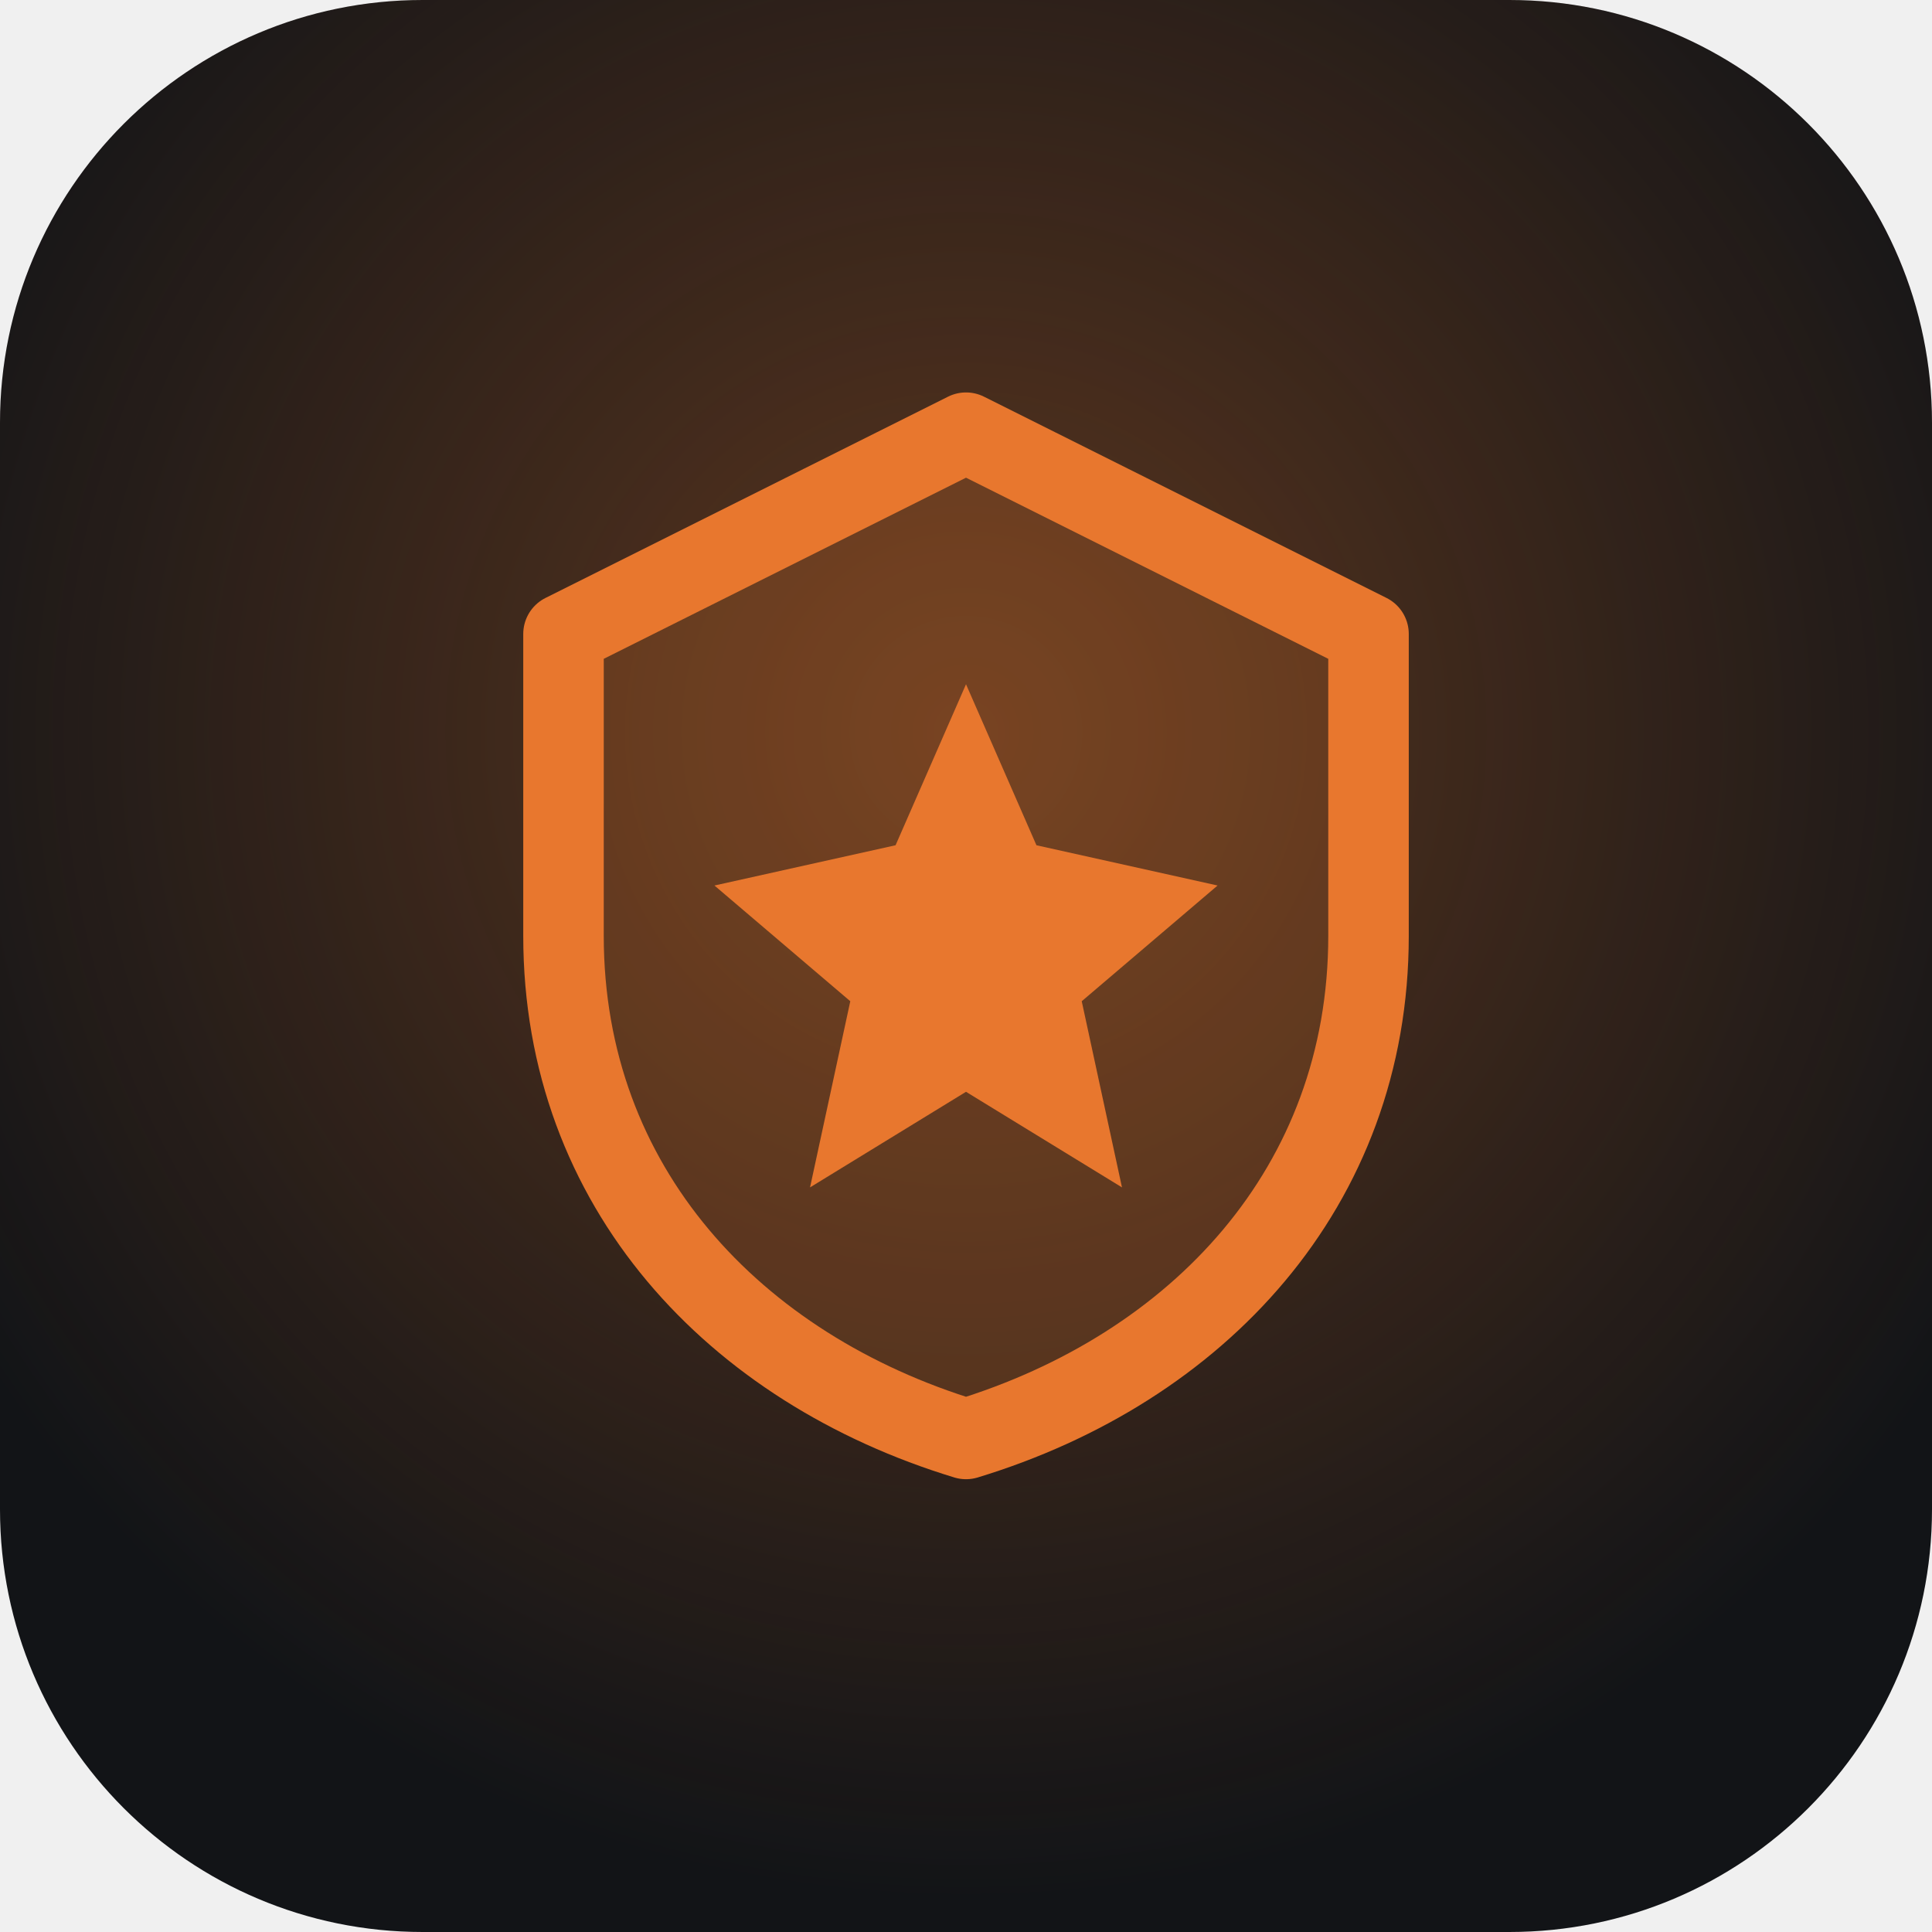
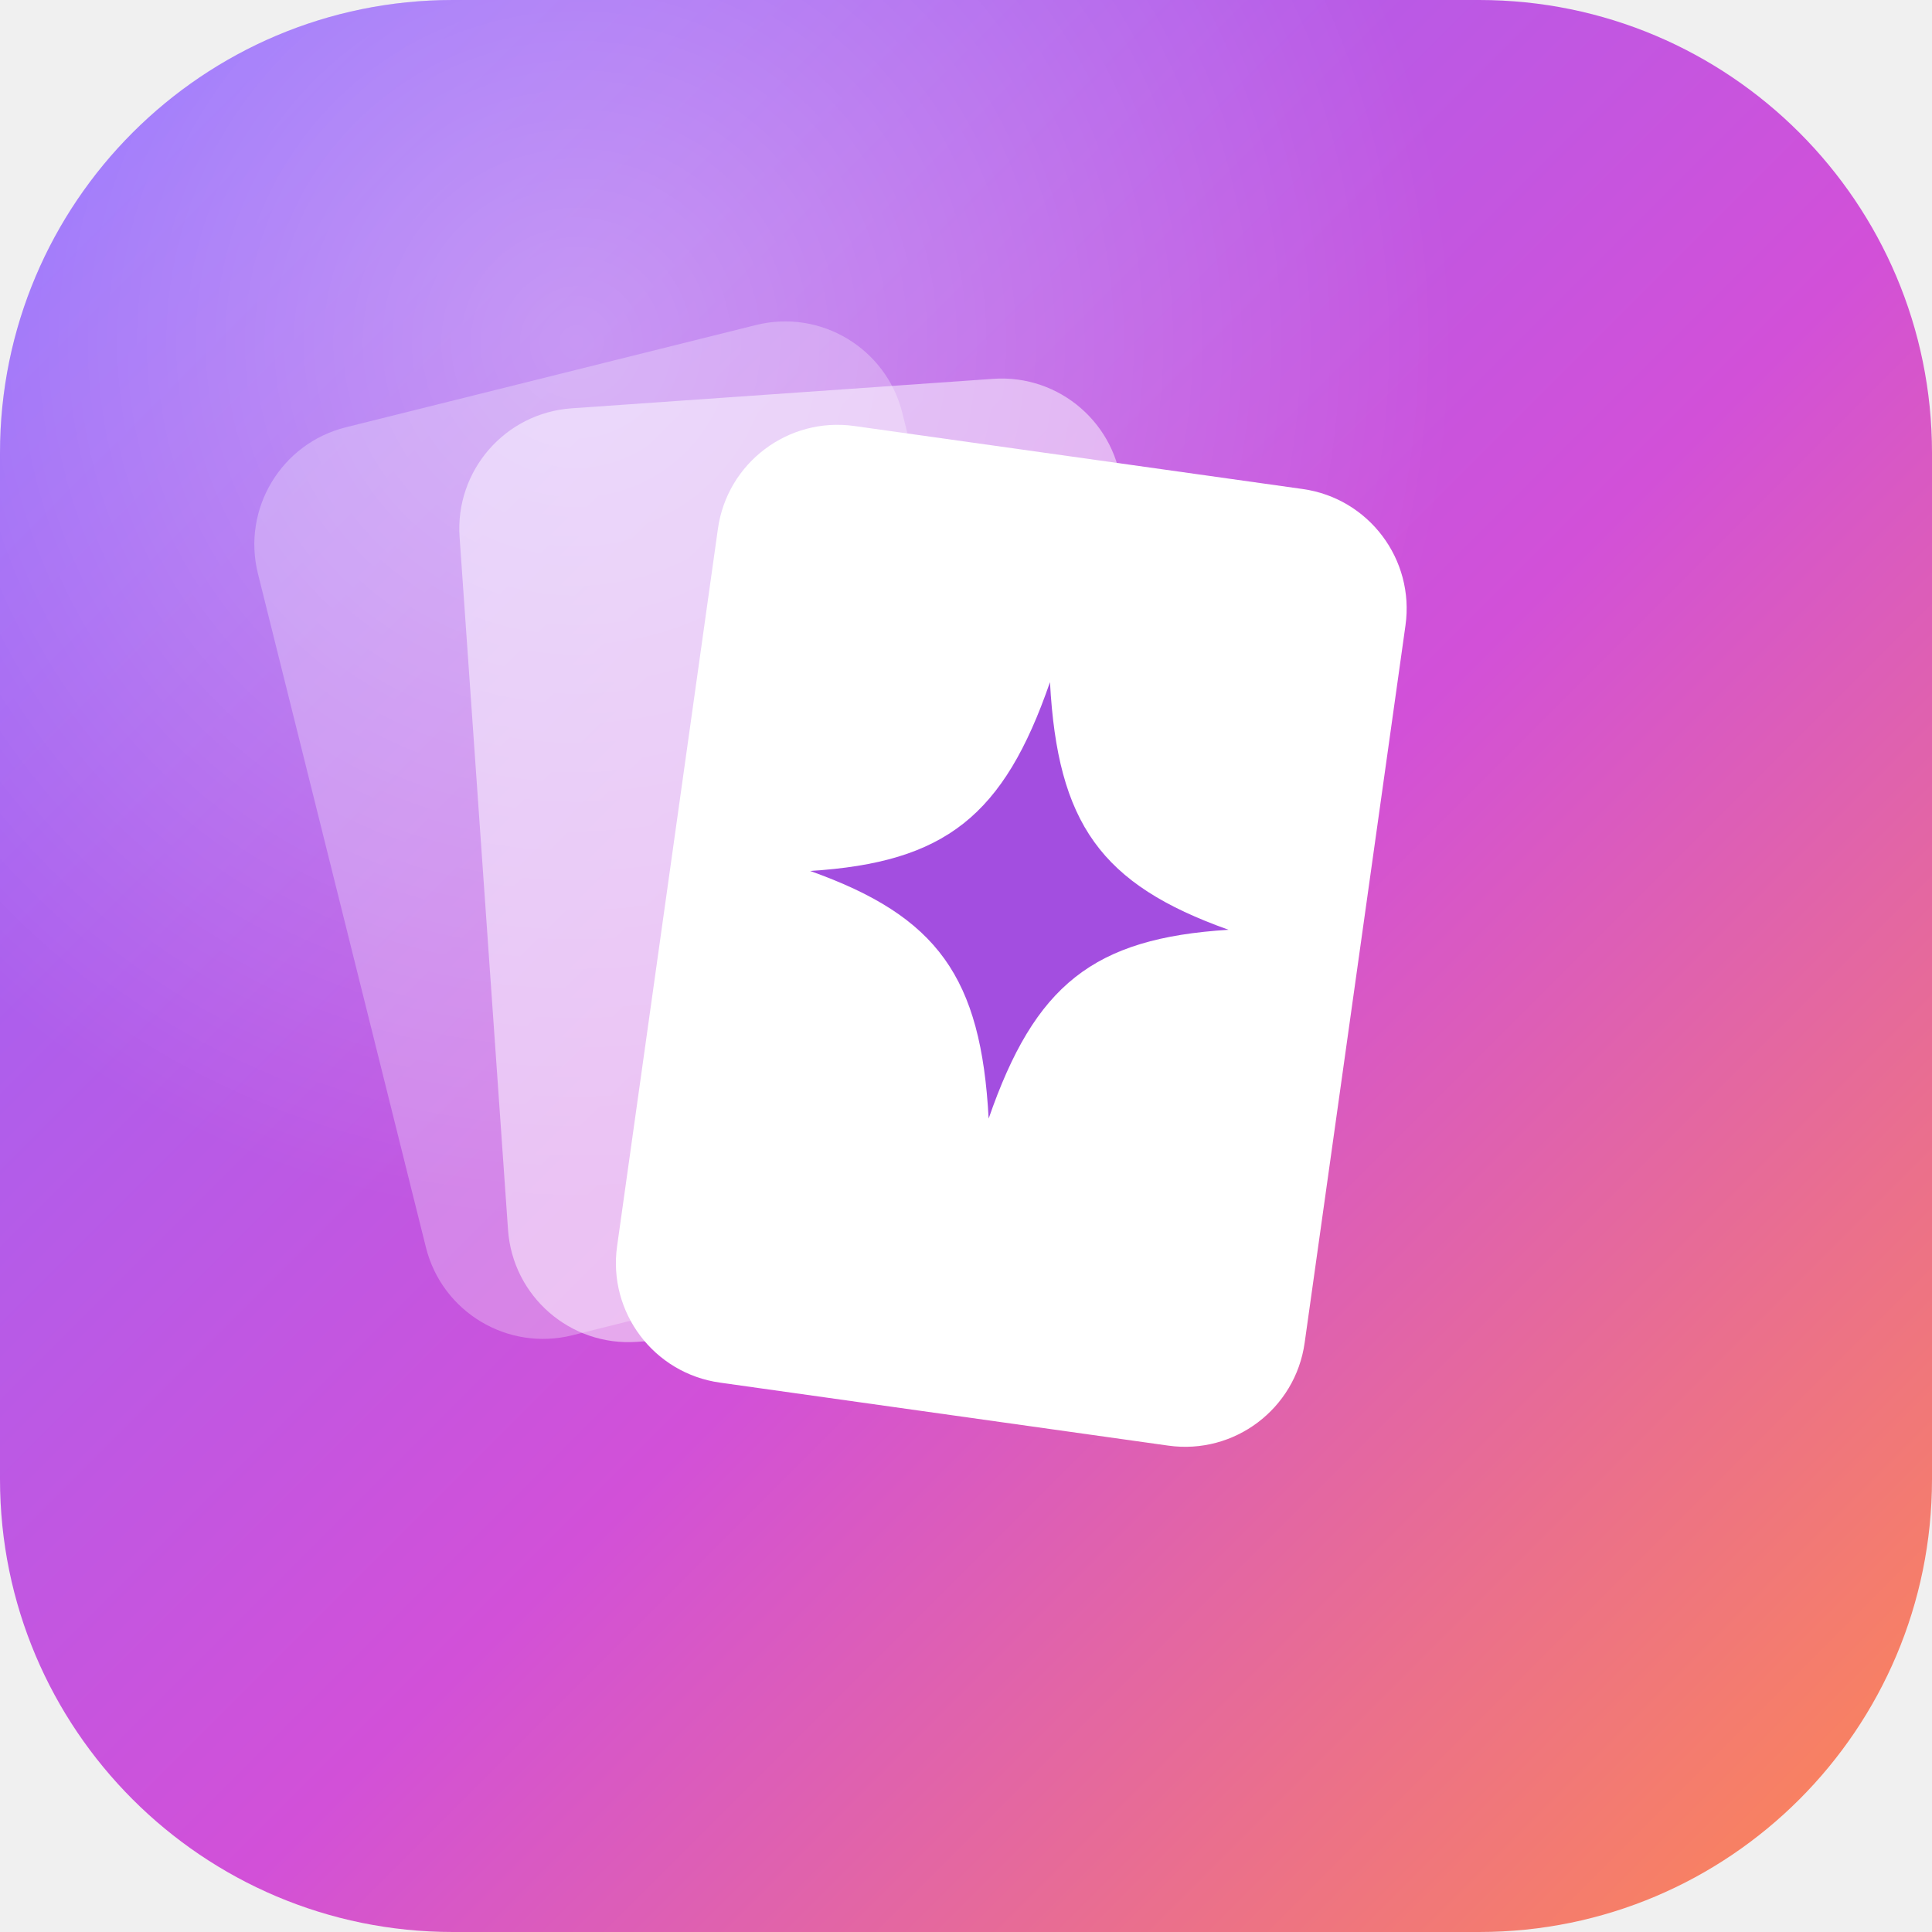
<svg xmlns="http://www.w3.org/2000/svg" viewBox="0 0 64 64" width="64" height="64">
  <defs>
-     <radialGradient id="g" cx="50%" cy="38%" r="60%">
-       <stop offset="0" stop-color="#e8772e" stop-opacity=".35" />
-       <stop offset="1" stop-color="#e8772e" stop-opacity="0" />
+     <linearGradient id="bg" x1="0" y1="0" x2="1" y2="1">
+       <stop offset="0" stop-color="#8b6cff" />
+       <stop offset=".55" stop-color="#d250d8" />
+       <stop offset="1" stop-color="#ff8a4c" />
+     </linearGradient>
+     <radialGradient id="glow" cx="30%" cy="18%" r="75%">
+       <stop offset="0" stop-color="#fff" stop-opacity=".35" />
+       <stop offset=".6" stop-color="#fff" stop-opacity="0" />
    </radialGradient>
  </defs>
-   <rect width="64" height="64" rx="14" fill="#121417" />
-   <rect width="64" height="64" rx="14" fill="url(#g)" />
-   <g transform="translate(12 11) scale(1.6667)">
-     <path d="M12 2 4 6v6c0 5 3.4 8.6 8 10 4.6-1.4 8-5 8-10V6l-8-4Z" fill="#e8772e" opacity=".2" />
-     <path d="M12 2 4 6v6c0 5 3.4 8.6 8 10 4.6-1.4 8-5 8-10V6l-8-4Z" fill="none" stroke="#e8772e" stroke-width="1.6" stroke-linejoin="round" />
-     <path d="m12 7 1.4 3.2L17 11l-2.7 2.3.8 3.7-3.1-1.9-3.1 1.9.8-3.7L7 11l3.6-.8L12 7Z" fill="#e8772e" />
+   <rect width="64" height="64" rx="15" fill="url(#bg)" />
+   <rect width="64" height="64" rx="15" fill="url(#glow)" />
+   <g transform="translate(-3 -1)">
+     <rect x="14" y="13" width="22" height="31" rx="4" transform="rotate(-14 25 28.5)" fill="#fff" fill-opacity=".28" />
+     <rect x="19" y="14" width="22" height="31" rx="4" transform="rotate(-4 30 29.5)" fill="#fff" fill-opacity=".5" />
+     <rect x="25" y="16" width="23" height="32" rx="4" transform="rotate(8 36.5 32)" fill="#fff" />
+     <path d="M36.6 23.5c.9 4.6 2.6 6.4 7 7.3-4.4.9-6.1 2.7-7 7.3-.9-4.6-2.6-6.4-7-7.3 4.4-.9 6.1-2.7 7-7.3Z" transform="rotate(8 36.5 32)" fill="#a34ee0" />
  </g>
</svg>
